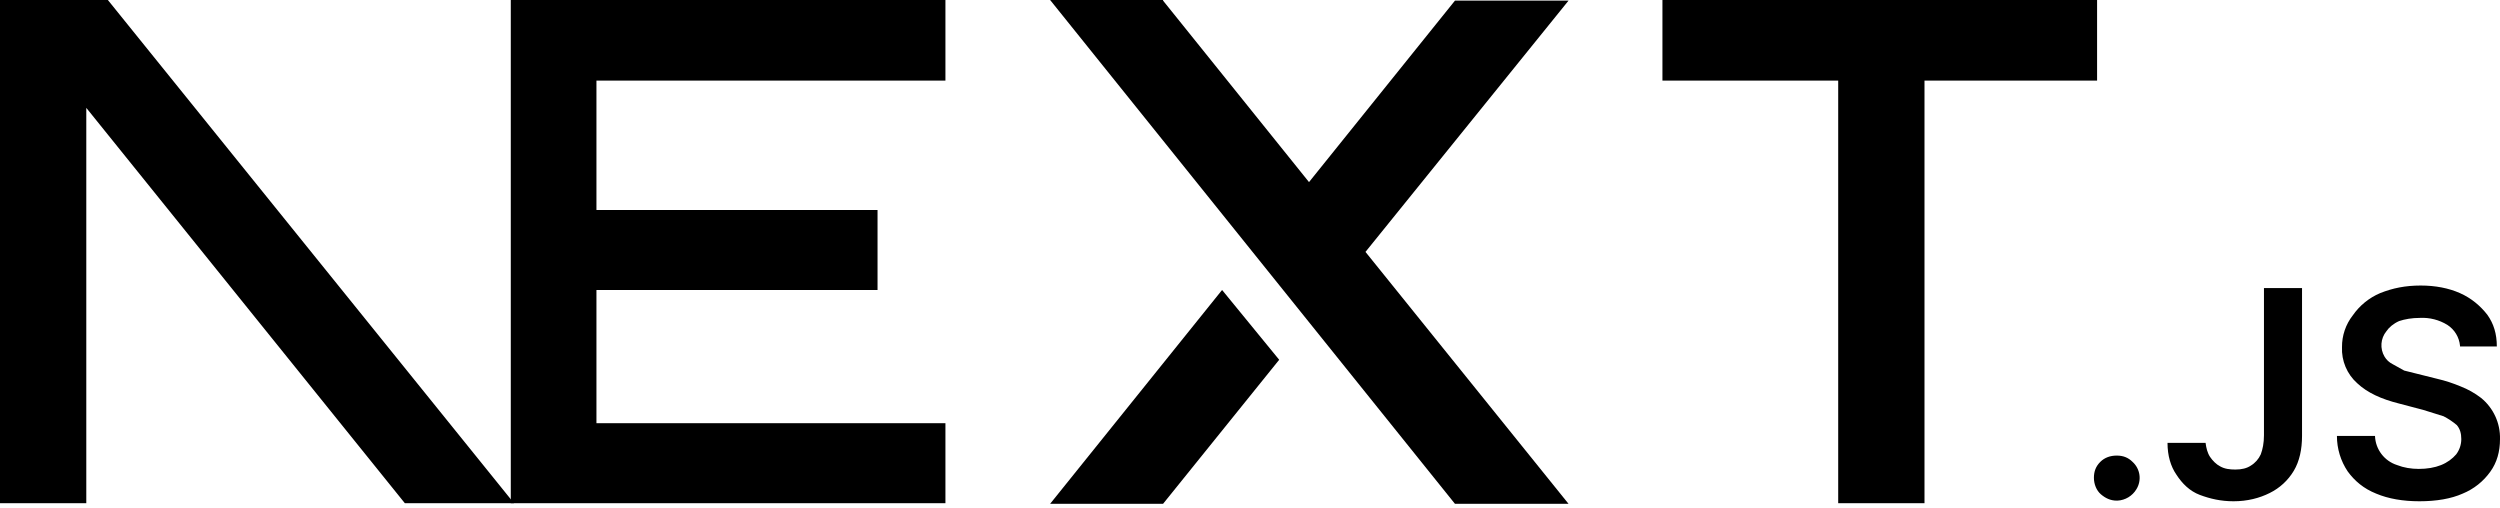
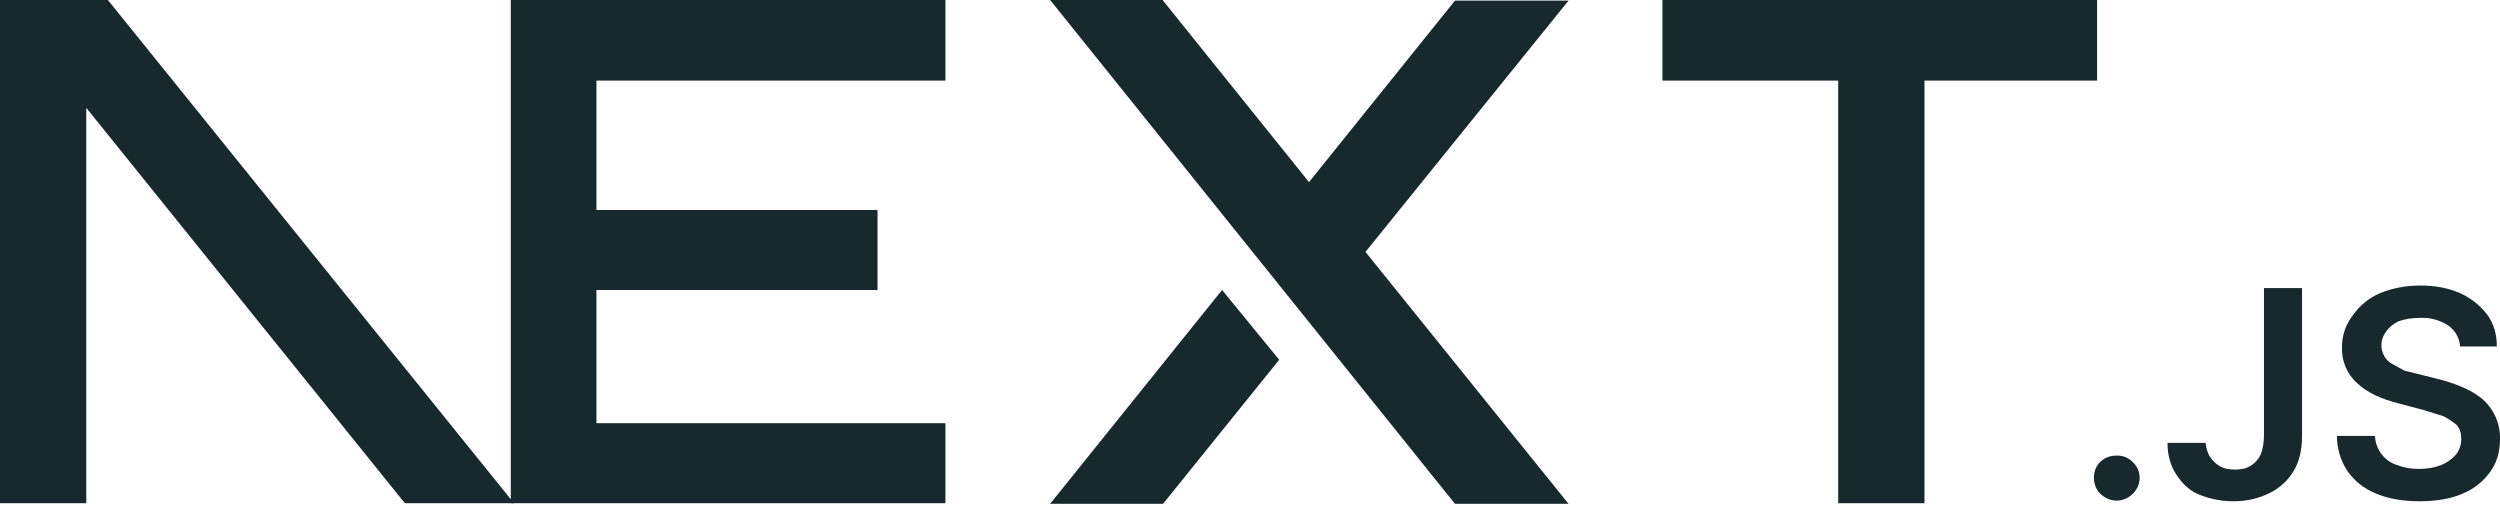
<svg xmlns="http://www.w3.org/2000/svg" fill="none" viewBox="0 0 394 80">
-   <path fill="#000" d="M262 0h68.5v12.7h-27.2v66.6h-13.6V12.7H262V0ZM149 0v12.7H94v20.4h44.3v12.6H94v21h55v12.6H80.5V0h68.7zm34.3 0h-17.8l63.8 79.4h17.9l-32-39.7 32-39.6h-17.9l-23 28.6-23-28.6zm18.3 56.7-9-11-27.1 33.7h17.8l18.3-22.7z" />
-   <path fill="#000" d="M81 79.3 17 0H0v79.3h13.6V17l50.2 62.3H81Zm252.6-.4c-1 0-1.8-.4-2.5-1s-1.1-1.6-1.1-2.6.3-1.8 1-2.5 1.6-1 2.6-1 1.8.3 2.5 1a3.4 3.4 0 0 1 .6 4.3 3.7 3.7 0 0 1-3 1.8zm23.2-33.5h6v23.3c0 2.1-.4 4-1.3 5.5a9.1 9.1 0 0 1-3.8 3.5c-1.6.8-3.5 1.3-5.7 1.3-2 0-3.7-.4-5.3-1s-2.8-1.8-3.7-3.2c-.9-1.3-1.4-3-1.4-5h6c.1.8.3 1.6.7 2.2s1 1.2 1.6 1.5c.7.4 1.5.5 2.4.5 1 0 1.8-.2 2.4-.6a4 4 0 0 0 1.6-1.8c.3-.8.5-1.8.5-3V45.5zm30.9 9.1a4.4 4.4 0 0 0-2-3.3 7.5 7.5 0 0 0-4.3-1.1c-1.3 0-2.4.2-3.3.5-.9.4-1.6 1-2 1.6a3.5 3.5 0 0 0-.3 4c.3.5.7.9 1.3 1.2l1.8 1 2 .5 3.2.8c1.3.3 2.5.7 3.7 1.2a13 13 0 0 1 3.2 1.8 8.1 8.1 0 0 1 3 6.5c0 2-.5 3.7-1.5 5.1a10 10 0 0 1-4.4 3.5c-1.8.8-4.1 1.2-6.8 1.2-2.6 0-4.9-.4-6.8-1.2-2-.8-3.4-2-4.5-3.5a10 10 0 0 1-1.7-5.6h6a5 5 0 0 0 3.5 4.6c1 .4 2.2.6 3.4.6 1.3 0 2.5-.2 3.5-.6 1-.4 1.8-1 2.4-1.7a4 4 0 0 0 .8-2.4c0-.9-.2-1.6-.7-2.2a11 11 0 0 0-2.1-1.4l-3.2-1-3.8-1c-2.8-.7-5-1.7-6.6-3.2a7.2 7.2 0 0 1-2.4-5.7 8 8 0 0 1 1.7-5 10 10 0 0 1 4.3-3.5c2-.8 4-1.2 6.4-1.2 2.3 0 4.4.4 6.2 1.2 1.8.8 3.2 2 4.3 3.4 1 1.4 1.5 3 1.5 5h-5.8z" />
+   <path fill="#18292d" d="M262 0h68.5v12.7h-27.2v66.6h-13.6V12.7H262V0ZM149 0v12.7H94v20.4h44.3v12.6H94v21h55v12.6H80.5V0h68.7zm34.3 0h-17.8l63.8 79.4h17.9l-32-39.7 32-39.6h-17.9l-23 28.6-23-28.6zm18.3 56.7-9-11-27.1 33.7h17.8l18.3-22.7z" />
+   <path fill="#18292d" d="M81 79.3 17 0H0v79.3h13.6V17l50.2 62.3H81Zm252.6-.4c-1 0-1.8-.4-2.5-1s-1.1-1.6-1.1-2.6.3-1.8 1-2.5 1.6-1 2.6-1 1.8.3 2.5 1a3.4 3.4 0 0 1 .6 4.3 3.7 3.7 0 0 1-3 1.8zm23.2-33.5h6v23.3c0 2.1-.4 4-1.3 5.5a9.1 9.1 0 0 1-3.8 3.5c-1.6.8-3.5 1.3-5.7 1.3-2 0-3.7-.4-5.3-1s-2.8-1.8-3.7-3.2c-.9-1.3-1.4-3-1.4-5h6c.1.8.3 1.6.7 2.2s1 1.2 1.6 1.5c.7.4 1.5.5 2.4.5 1 0 1.8-.2 2.4-.6a4 4 0 0 0 1.6-1.8c.3-.8.5-1.8.5-3V45.5zm30.9 9.1a4.4 4.4 0 0 0-2-3.3 7.5 7.5 0 0 0-4.3-1.1c-1.3 0-2.4.2-3.3.5-.9.4-1.6 1-2 1.6a3.5 3.5 0 0 0-.3 4c.3.5.7.9 1.3 1.2l1.8 1 2 .5 3.2.8c1.3.3 2.5.7 3.7 1.2a13 13 0 0 1 3.2 1.8 8.1 8.1 0 0 1 3 6.5c0 2-.5 3.7-1.5 5.1a10 10 0 0 1-4.4 3.5c-1.8.8-4.1 1.2-6.8 1.2-2.6 0-4.9-.4-6.8-1.2-2-.8-3.4-2-4.5-3.5a10 10 0 0 1-1.7-5.6h6a5 5 0 0 0 3.5 4.6c1 .4 2.2.6 3.4.6 1.3 0 2.5-.2 3.5-.6 1-.4 1.8-1 2.4-1.7a4 4 0 0 0 .8-2.4c0-.9-.2-1.6-.7-2.2a11 11 0 0 0-2.1-1.4l-3.2-1-3.8-1c-2.8-.7-5-1.7-6.6-3.2a7.2 7.2 0 0 1-2.4-5.7 8 8 0 0 1 1.7-5 10 10 0 0 1 4.3-3.5c2-.8 4-1.2 6.4-1.2 2.3 0 4.4.4 6.2 1.2 1.8.8 3.2 2 4.3 3.4 1 1.4 1.5 3 1.5 5h-5.8z" />
</svg>
